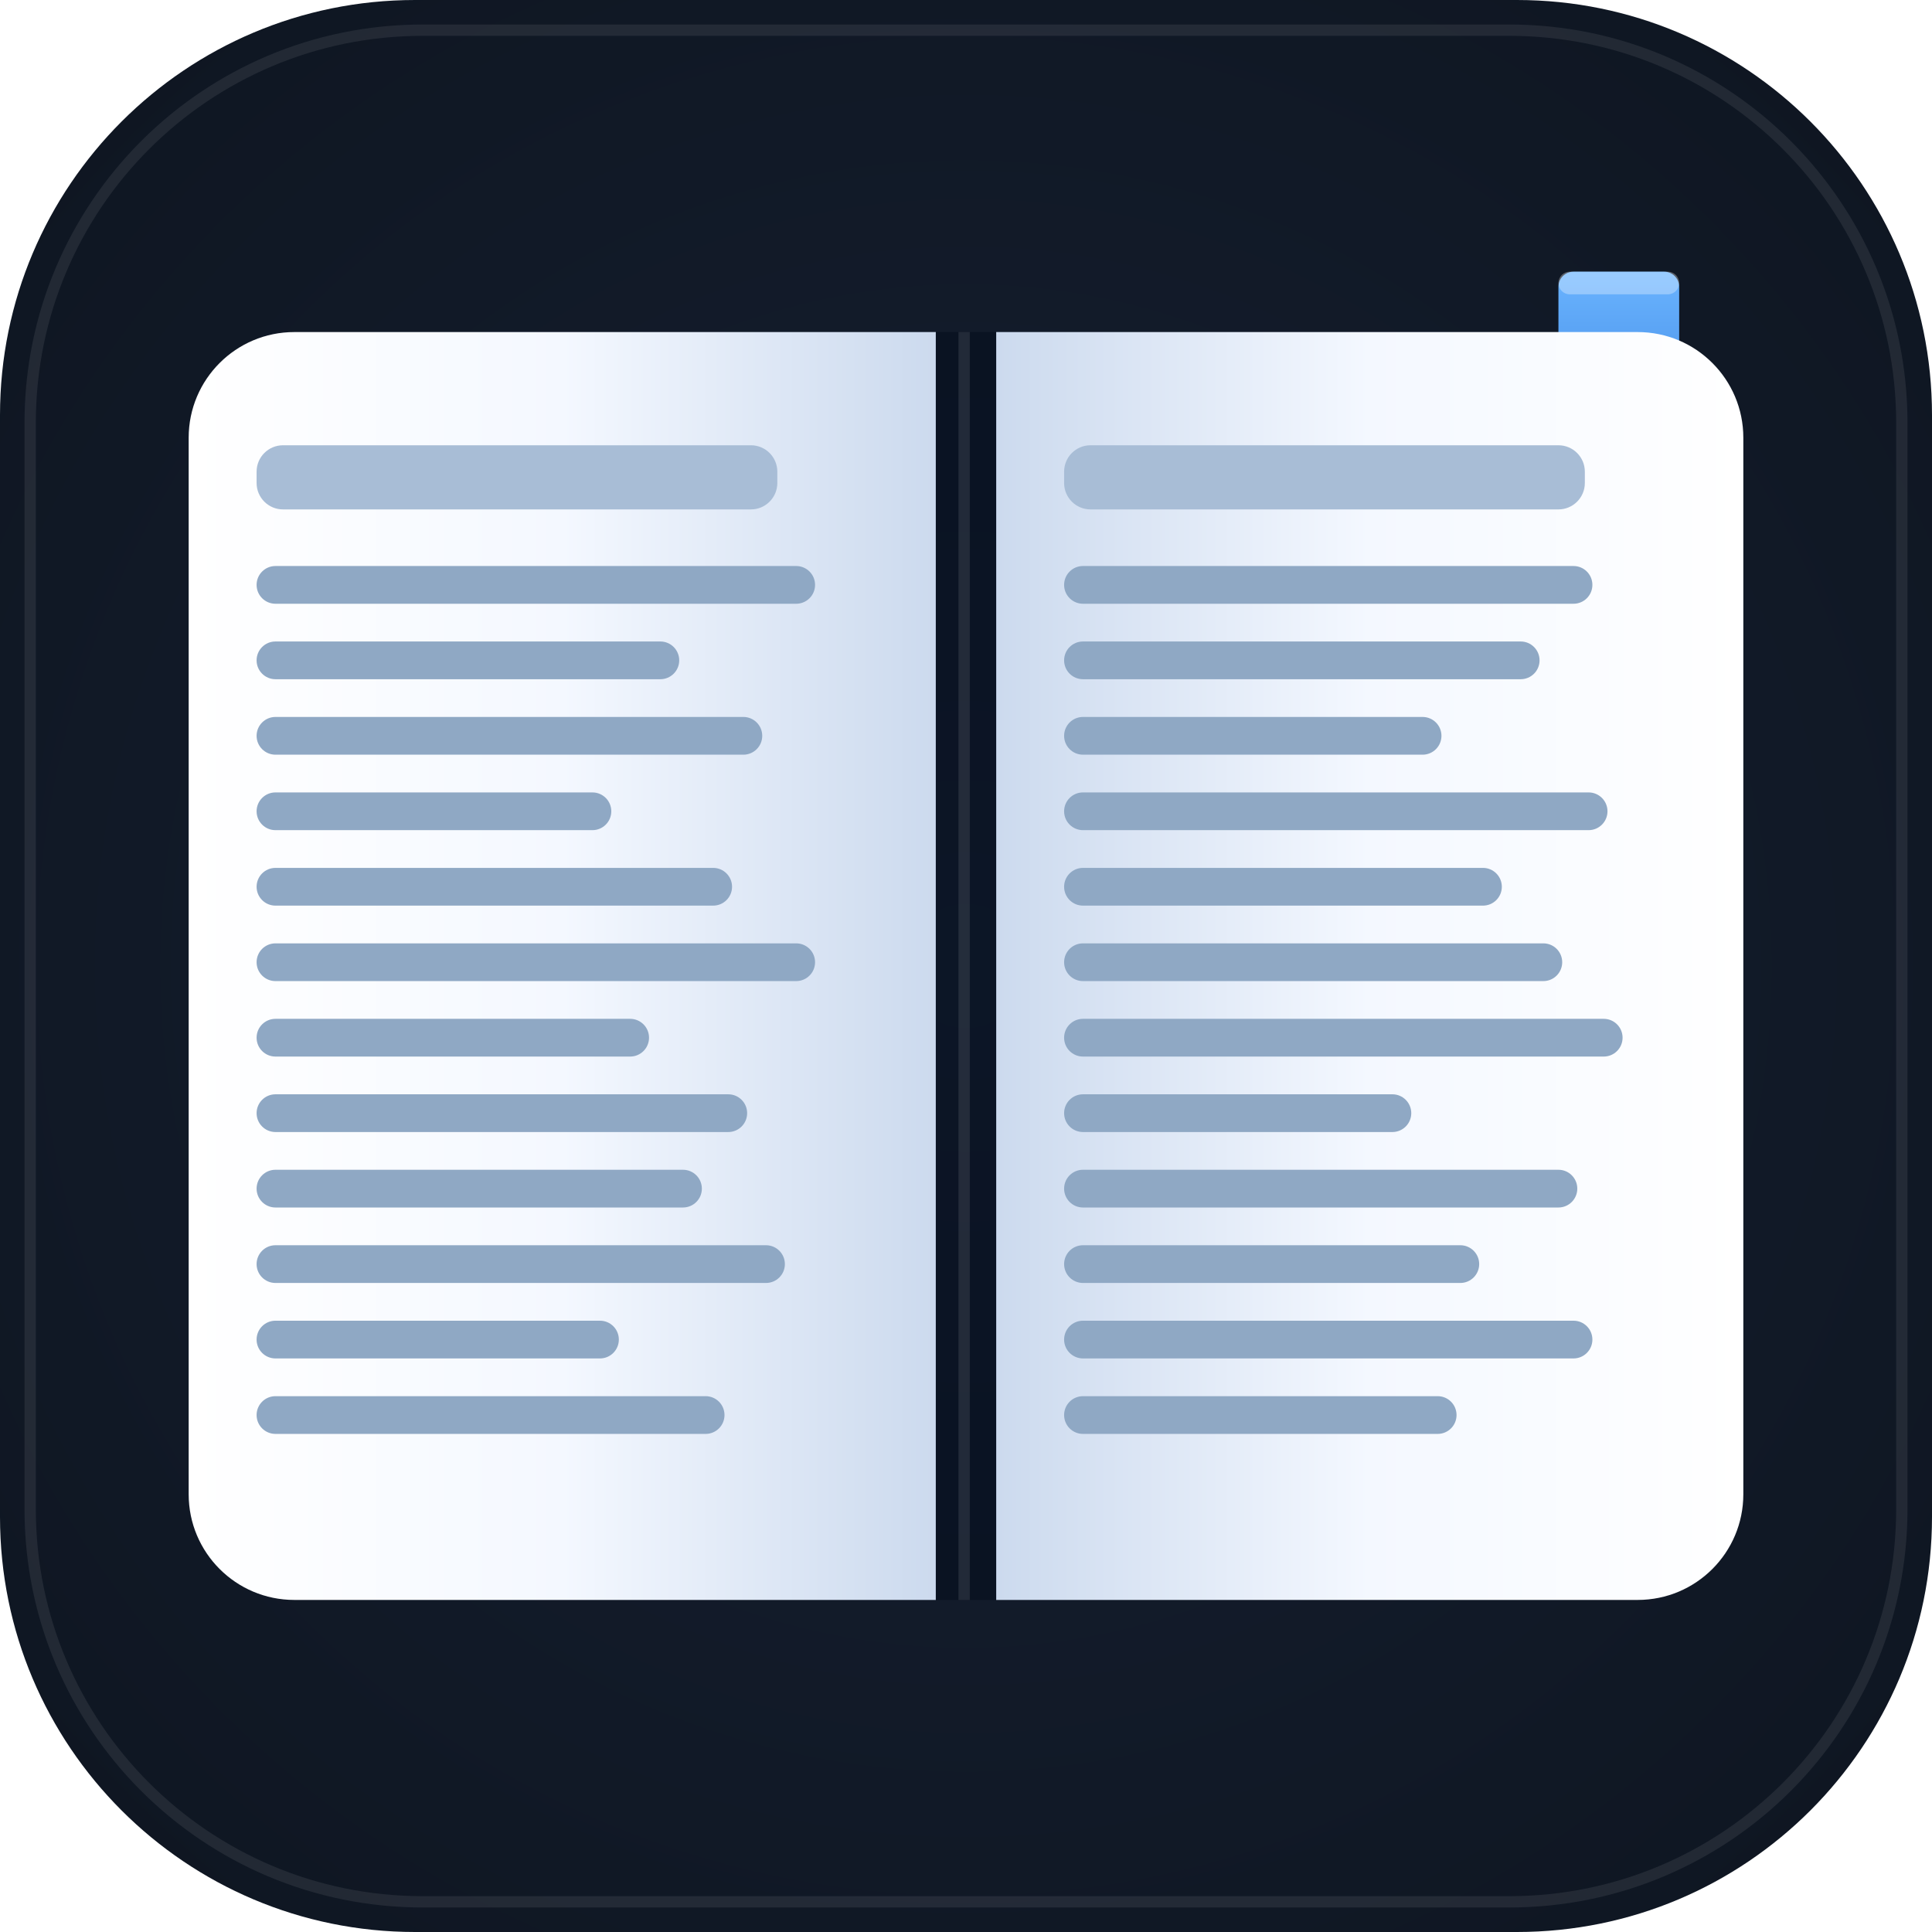
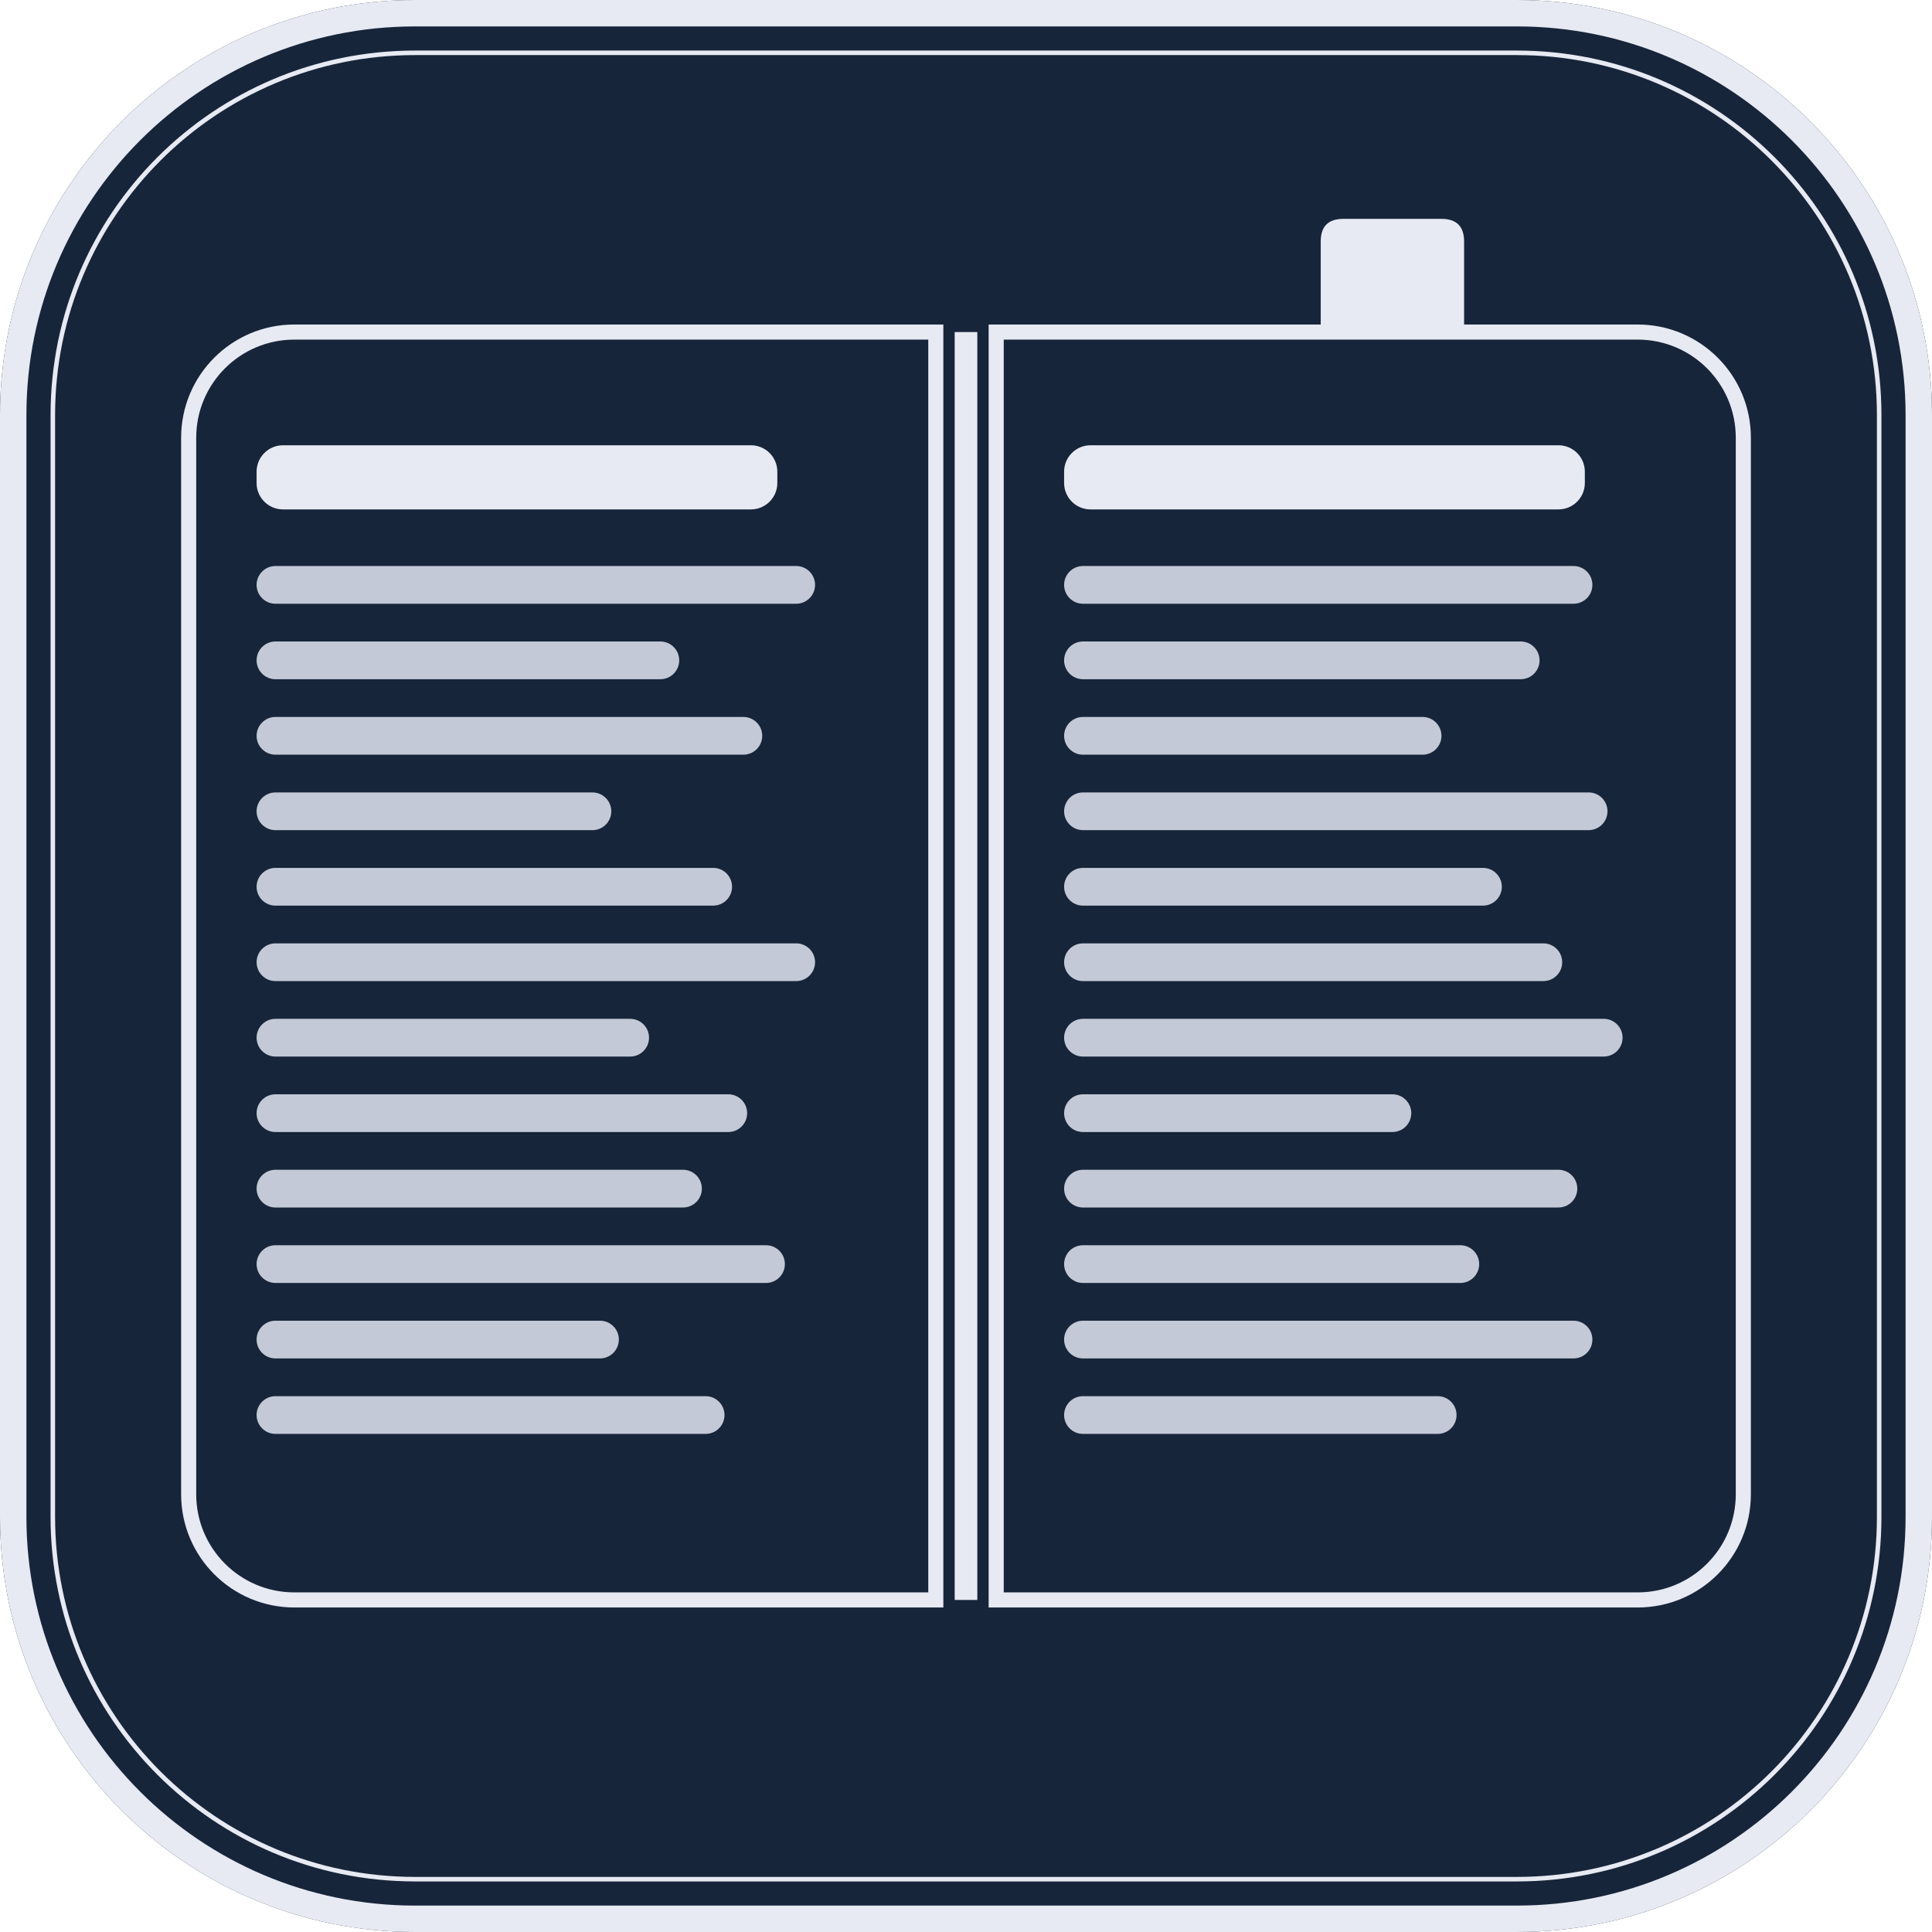
<svg xmlns="http://www.w3.org/2000/svg" viewBox="0 0 512 512" width="512" height="512">
  <defs>
-     <radialGradient id="bg" cx="50%" cy="50%" r="70%">
-       <stop offset="0%" stop-color="#162032" />
-       <stop offset="100%" stop-color="#0e1520" />
-     </radialGradient>
-     <linearGradient id="pageL" x1="1" y1="0" x2="0" y2="0">
-       <stop offset="0%" stop-color="#ccdaee" />
-       <stop offset="50%" stop-color="#f4f8ff" />
-       <stop offset="100%" stop-color="#ffffff" />
-     </linearGradient>
-     <linearGradient id="pageR" x1="0" y1="0" x2="1" y2="0">
-       <stop offset="0%" stop-color="#ccdaee" />
-       <stop offset="50%" stop-color="#f4f8ff" />
-       <stop offset="100%" stop-color="#ffffff" />
-     </linearGradient>
-     <linearGradient id="bmGrad" x1="0" y1="0" x2="0" y2="1">
-       <stop offset="0%" stop-color="#6ab4ff" />
-       <stop offset="100%" stop-color="#1a5ec8" />
-     </linearGradient>
+     <clipPath id="shape">
+       <rect width="512" height="512" rx="110" />
+     </clipPath>
  </defs>
-   <rect width="512" height="512" rx="110" fill="url(#bg)" />
-   <rect x="8" y="8" width="496" height="496" rx="104" fill="none" stroke="rgba(255,255,255,0.08)" stroke-width="3" />
-   <path fill="url(#bmGrad)" d="M 413,76 A 4,4 0 0,1 417,72 L 441,72 A 4,4 0 0,1 445,76 L 445,158 L 429,143 L 413,158 Z" />
-   <rect x="413" y="72" width="32" height="6" rx="3" fill="rgba(255,255,255,0.32)" />
-   <path fill="url(#pageL)" d="M 78,88 L 248,88 L 248,424 L 78,424 A 28,28 0 0,1 50,396 L 50,116 A 28,28 0 0,1 78,88 Z" />
-   <path fill="url(#pageR)" d="M 264,88 L 434,88 A 28,28 0 0,1 462,116 L 462,396 A 28,28 0 0,1 434,424 L 264,424 Z" />
-   <rect x="248" y="88" width="16" height="336" fill="rgba(0,10,25,0.45)" />
-   <rect x="254" y="88" width="3" height="336" fill="rgba(255,255,255,0.10)" />
-   <rect x="68" y="118" width="138" height="17" rx="7" fill="#a8bdd6" />
-   <rect x="68" y="150" width="148" height="10" rx="5" fill="#8fa8c4" />
-   <rect x="68" y="170" width="112" height="10" rx="5" fill="#8fa8c4" />
-   <rect x="68" y="190" width="134" height="10" rx="5" fill="#8fa8c4" />
-   <rect x="68" y="210" width="94" height="10" rx="5" fill="#8fa8c4" />
-   <rect x="68" y="230" width="126" height="10" rx="5" fill="#8fa8c4" />
-   <rect x="68" y="250" width="148" height="10" rx="5" fill="#8fa8c4" />
-   <rect x="68" y="270" width="104" height="10" rx="5" fill="#8fa8c4" />
-   <rect x="68" y="290" width="130" height="10" rx="5" fill="#8fa8c4" />
-   <rect x="68" y="310" width="118" height="10" rx="5" fill="#8fa8c4" />
-   <rect x="68" y="330" width="140" height="10" rx="5" fill="#8fa8c4" />
-   <rect x="68" y="350" width="96" height="10" rx="5" fill="#8fa8c4" />
-   <rect x="68" y="370" width="124" height="10" rx="5" fill="#8fa8c4" />
-   <rect x="282" y="118" width="138" height="17" rx="7" fill="#a8bdd6" />
-   <rect x="282" y="150" width="140" height="10" rx="5" fill="#8fa8c4" />
-   <rect x="282" y="170" width="126" height="10" rx="5" fill="#8fa8c4" />
-   <rect x="282" y="190" width="100" height="10" rx="5" fill="#8fa8c4" />
-   <rect x="282" y="210" width="144" height="10" rx="5" fill="#8fa8c4" />
-   <rect x="282" y="230" width="116" height="10" rx="5" fill="#8fa8c4" />
-   <rect x="282" y="250" width="132" height="10" rx="5" fill="#8fa8c4" />
-   <rect x="282" y="270" width="148" height="10" rx="5" fill="#8fa8c4" />
-   <rect x="282" y="290" width="92" height="10" rx="5" fill="#8fa8c4" />
-   <rect x="282" y="310" width="136" height="10" rx="5" fill="#8fa8c4" />
-   <rect x="282" y="330" width="110" height="10" rx="5" fill="#8fa8c4" />
-   <rect x="282" y="350" width="140" height="10" rx="5" fill="#8fa8c4" />
-   <rect x="282" y="370" width="104" height="10" rx="5" fill="#8fa8c4" />
+   <g clip-path="url(#shape)">
+     <rect width="512" height="512" fill="#17253A" />
+     <rect width="512" height="512" rx="110" fill="none" stroke="#E7EAF3" stroke-width="14" />
+     <rect x="14" y="14" width="484" height="484" rx="96" fill="none" stroke="#E7EAF3" stroke-width="1.2" />
+     <path fill="#E7EAF3" d="M 350,88 L 350,64 Q 350,58 356,58 L 382,58 Q 388,58 388,64 L 388,88 Z" />
+     <path fill="none" stroke="#E7EAF3" stroke-width="4" d="M 78,88 L 248,88 L 248,424 L 78,424 A 28,28 0 0,1 50,396 L 50,116 A 28,28 0 0,1 78,88 Z" />
+     <path fill="none" stroke="#E7EAF3" stroke-width="4" d="M 264,88 L 434,88 A 28,28 0 0,1 462,116 L 462,396 A 28,28 0 0,1 434,424 L 264,424 Z" />
+     <rect x="253" y="88" width="6" height="336" fill="#E7EAF3" />
+     <rect x="68" y="118" width="138" height="17" rx="7" fill="#E7EAF3" />
+     <rect x="68" y="150" width="148" height="10" rx="5" fill="rgba(214,219,231,0.9)" />
+     <rect x="68" y="170" width="112" height="10" rx="5" fill="rgba(214,219,231,0.9)" />
+     <rect x="68" y="190" width="134" height="10" rx="5" fill="rgba(214,219,231,0.9)" />
+     <rect x="68" y="210" width="94" height="10" rx="5" fill="rgba(214,219,231,0.9)" />
+     <rect x="68" y="230" width="126" height="10" rx="5" fill="rgba(214,219,231,0.9)" />
+     <rect x="68" y="250" width="148" height="10" rx="5" fill="rgba(214,219,231,0.9)" />
+     <rect x="68" y="270" width="104" height="10" rx="5" fill="rgba(214,219,231,0.9)" />
+     <rect x="68" y="290" width="130" height="10" rx="5" fill="rgba(214,219,231,0.9)" />
+     <rect x="68" y="310" width="118" height="10" rx="5" fill="rgba(214,219,231,0.9)" />
+     <rect x="68" y="330" width="140" height="10" rx="5" fill="rgba(214,219,231,0.9)" />
+     <rect x="68" y="350" width="96" height="10" rx="5" fill="rgba(214,219,231,0.9)" />
+     <rect x="68" y="370" width="124" height="10" rx="5" fill="rgba(214,219,231,0.9)" />
+     <rect x="282" y="118" width="138" height="17" rx="7" fill="#E7EAF3" />
+     <rect x="282" y="150" width="140" height="10" rx="5" fill="rgba(214,219,231,0.9)" />
+     <rect x="282" y="170" width="126" height="10" rx="5" fill="rgba(214,219,231,0.9)" />
+     <rect x="282" y="190" width="100" height="10" rx="5" fill="rgba(214,219,231,0.9)" />
+     <rect x="282" y="210" width="144" height="10" rx="5" fill="rgba(214,219,231,0.9)" />
+     <rect x="282" y="230" width="116" height="10" rx="5" fill="rgba(214,219,231,0.9)" />
+     <rect x="282" y="250" width="132" height="10" rx="5" fill="rgba(214,219,231,0.9)" />
+     <rect x="282" y="270" width="148" height="10" rx="5" fill="rgba(214,219,231,0.9)" />
+     <rect x="282" y="290" width="92" height="10" rx="5" fill="rgba(214,219,231,0.9)" />
+     <rect x="282" y="310" width="136" height="10" rx="5" fill="rgba(214,219,231,0.9)" />
+     <rect x="282" y="330" width="110" height="10" rx="5" fill="rgba(214,219,231,0.9)" />
+     <rect x="282" y="350" width="140" height="10" rx="5" fill="rgba(214,219,231,0.9)" />
+     <rect x="282" y="370" width="104" height="10" rx="5" fill="rgba(214,219,231,0.9)" />
+   </g>
</svg>
